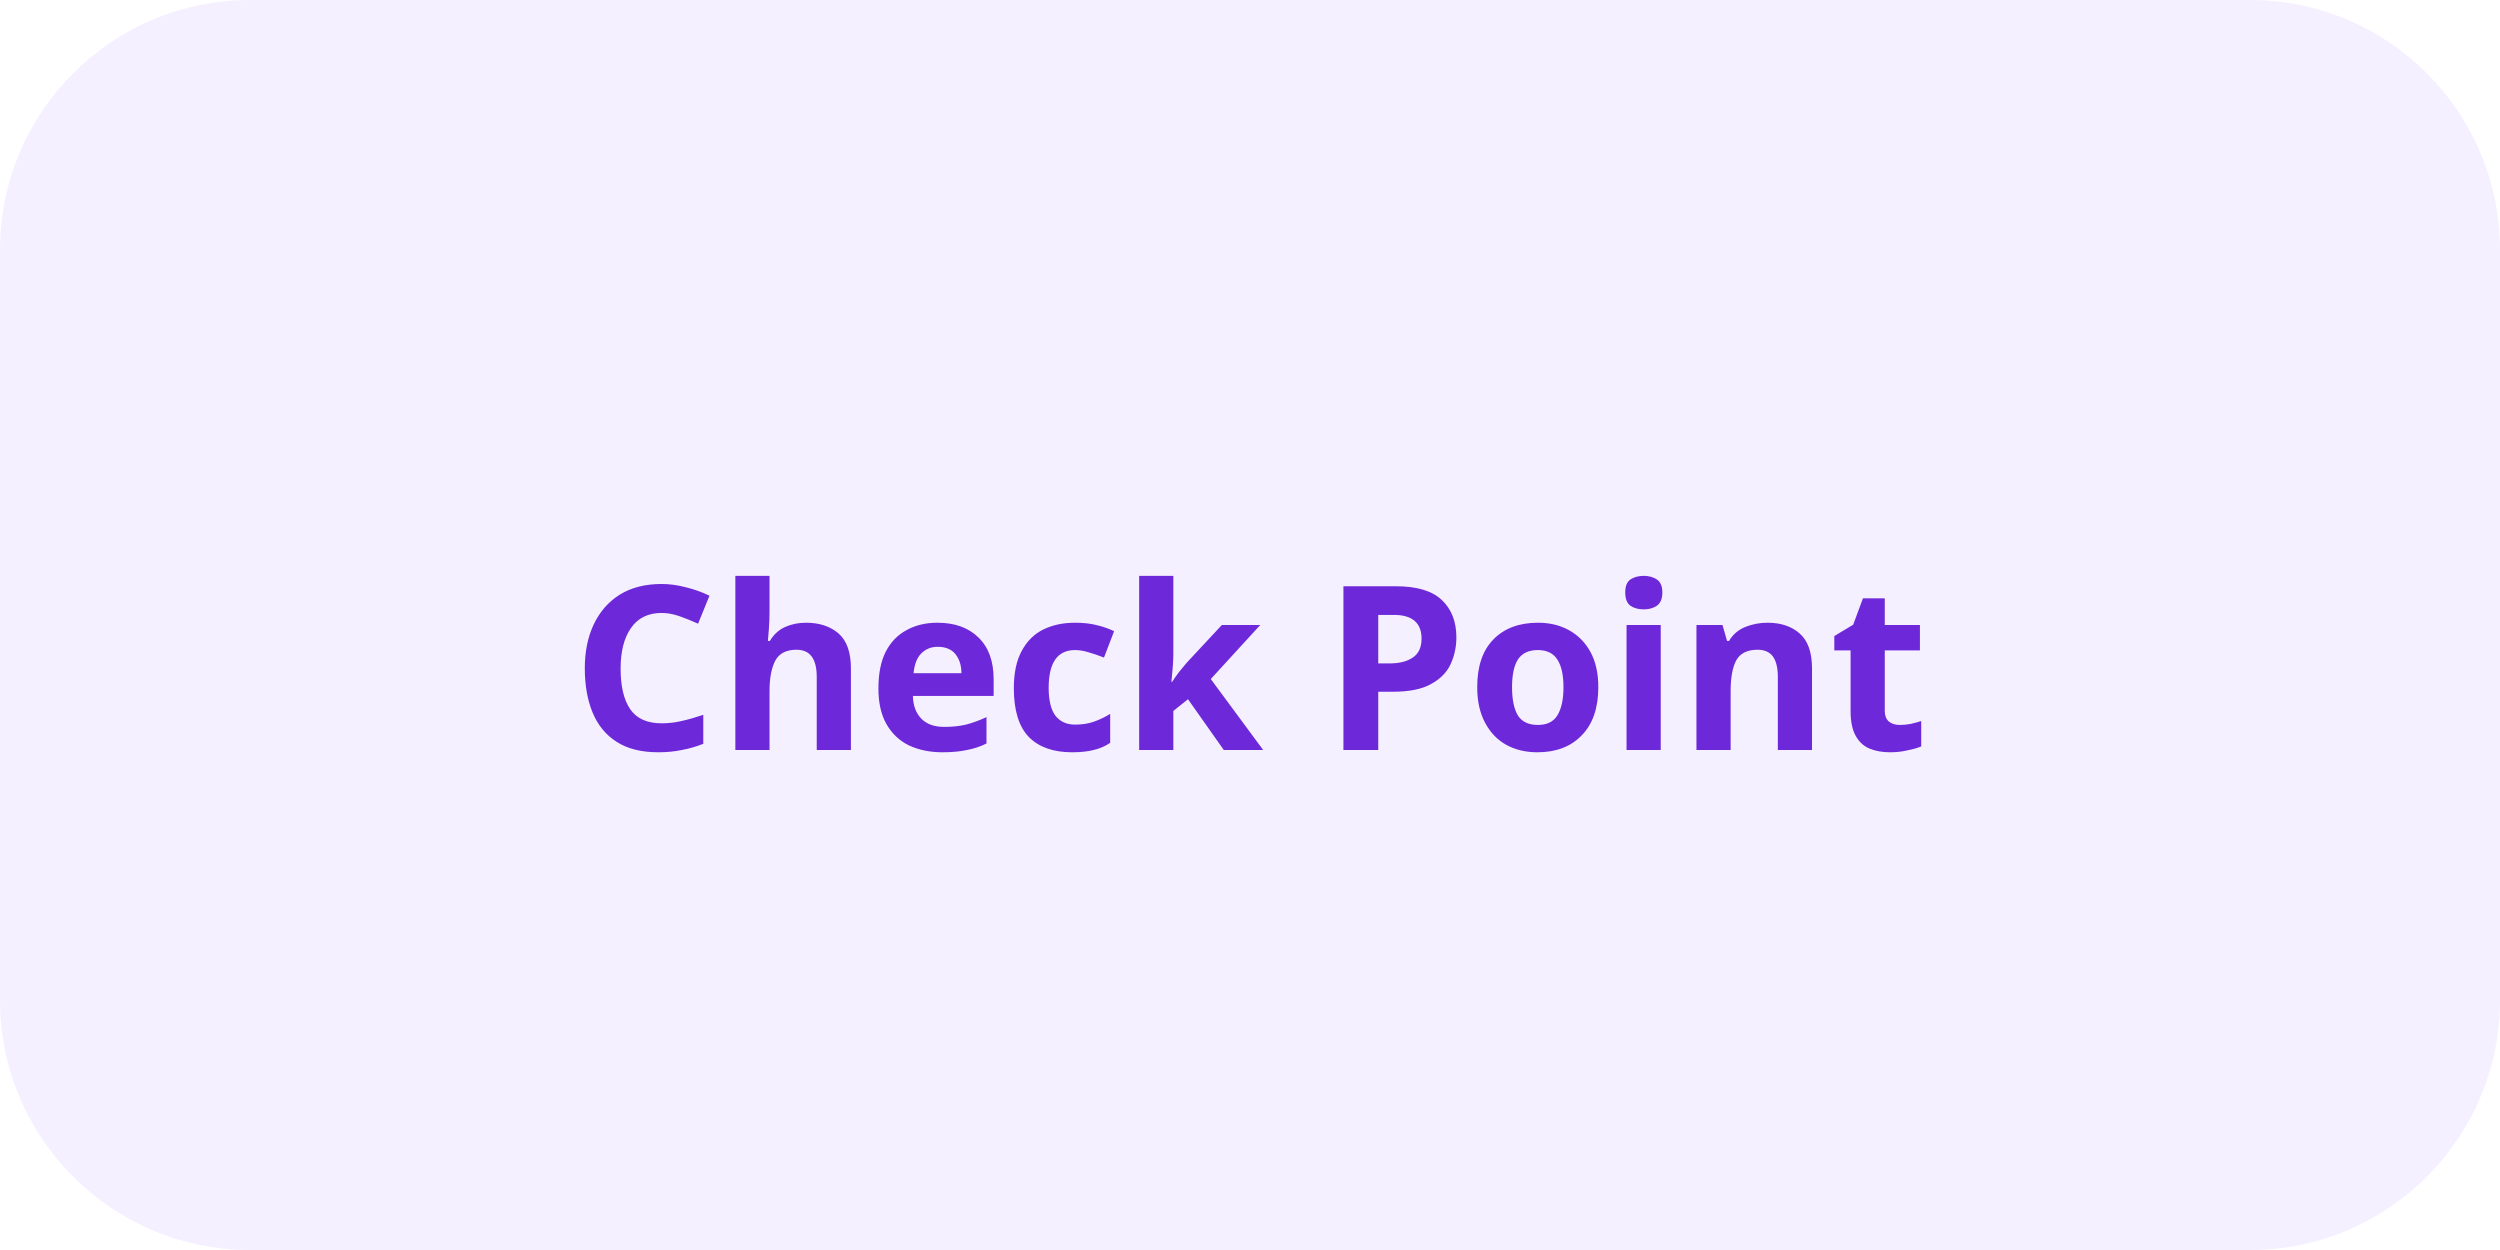
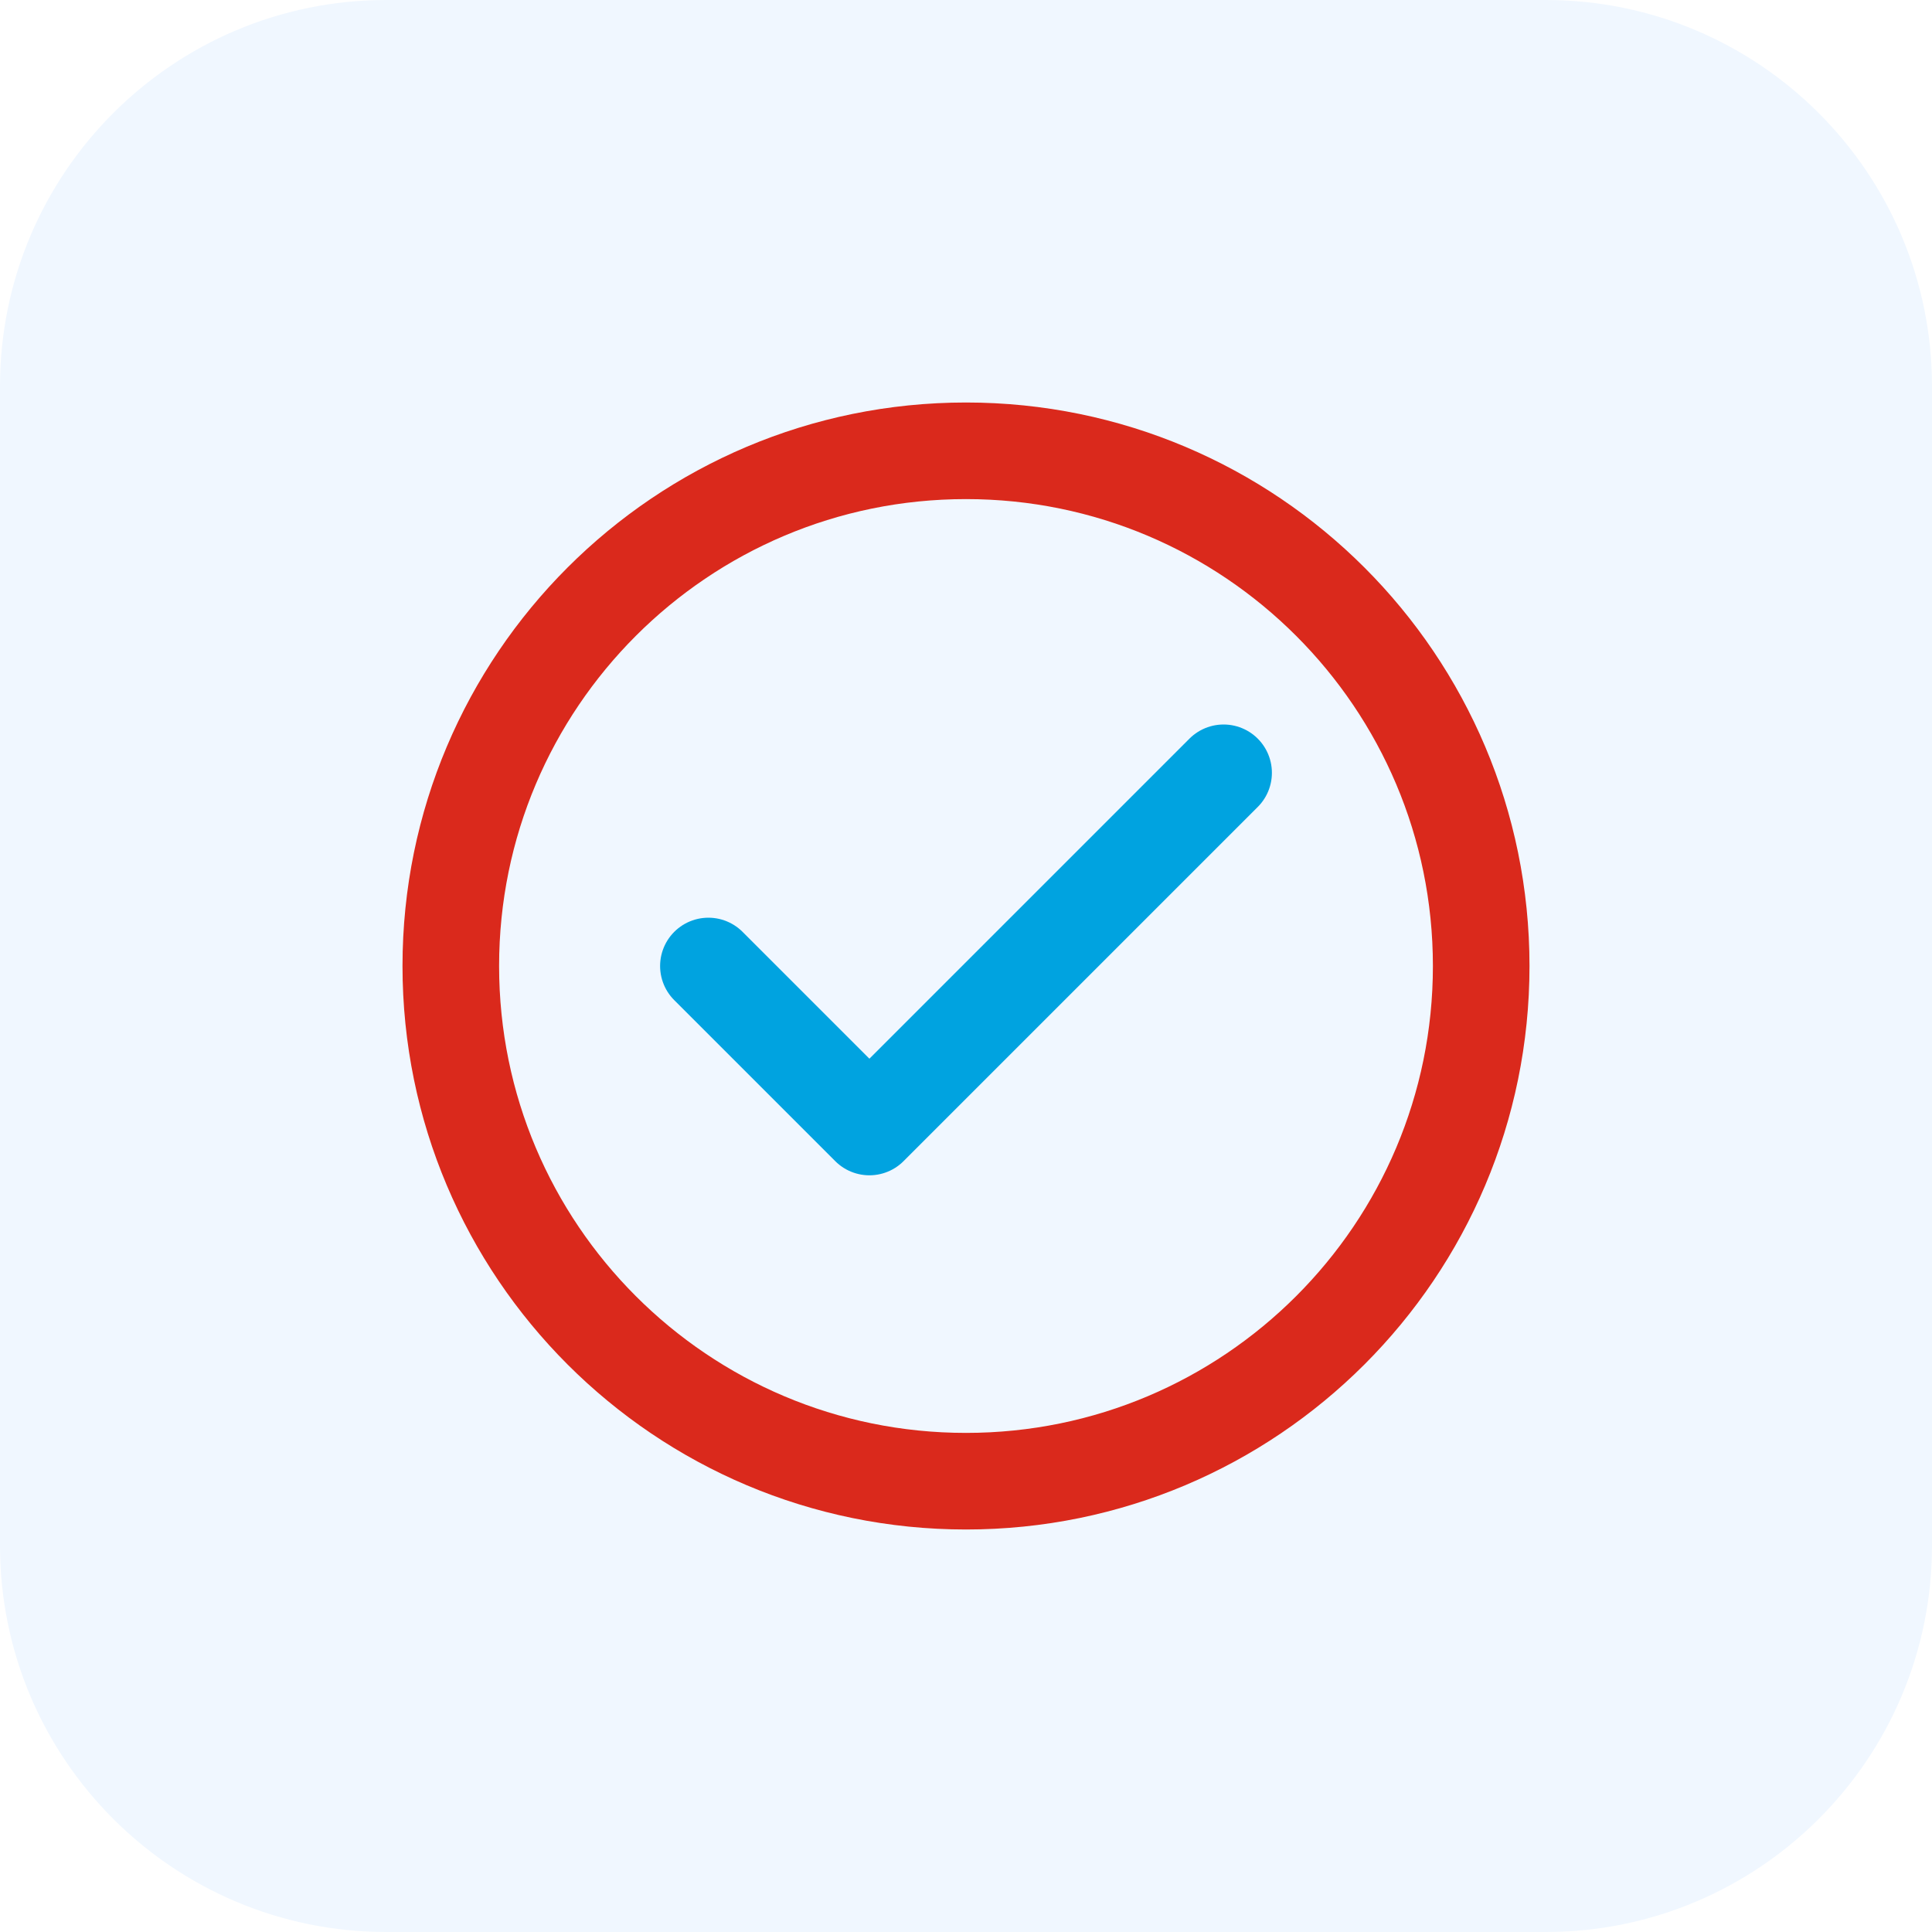
- <svg xmlns="http://www.w3.org/2000/svg" viewBox="0 0 120 60">
-   <rect width="120" height="60" rx="12" fill="#f5f0ff" />
-   <text x="60" y="36" text-anchor="middle" font-family="sans-serif" font-weight="bold" font-size="11" fill="#6d28d9">Check Point</text>
+ <svg xmlns="http://www.w3.org/2000/svg" viewBox="0 0 60 60">
+   <rect width="60" height="60" rx="12" fill="#f0f7ff" />
+   <circle cx="30" cy="30" r="16" fill="none" stroke="#DA291C" stroke-width="3" />
+   <path d="M22 30 L27 35 L38 24" fill="none" stroke="#00A3E0" stroke-width="3" stroke-linecap="round" stroke-linejoin="round" />
</svg>
